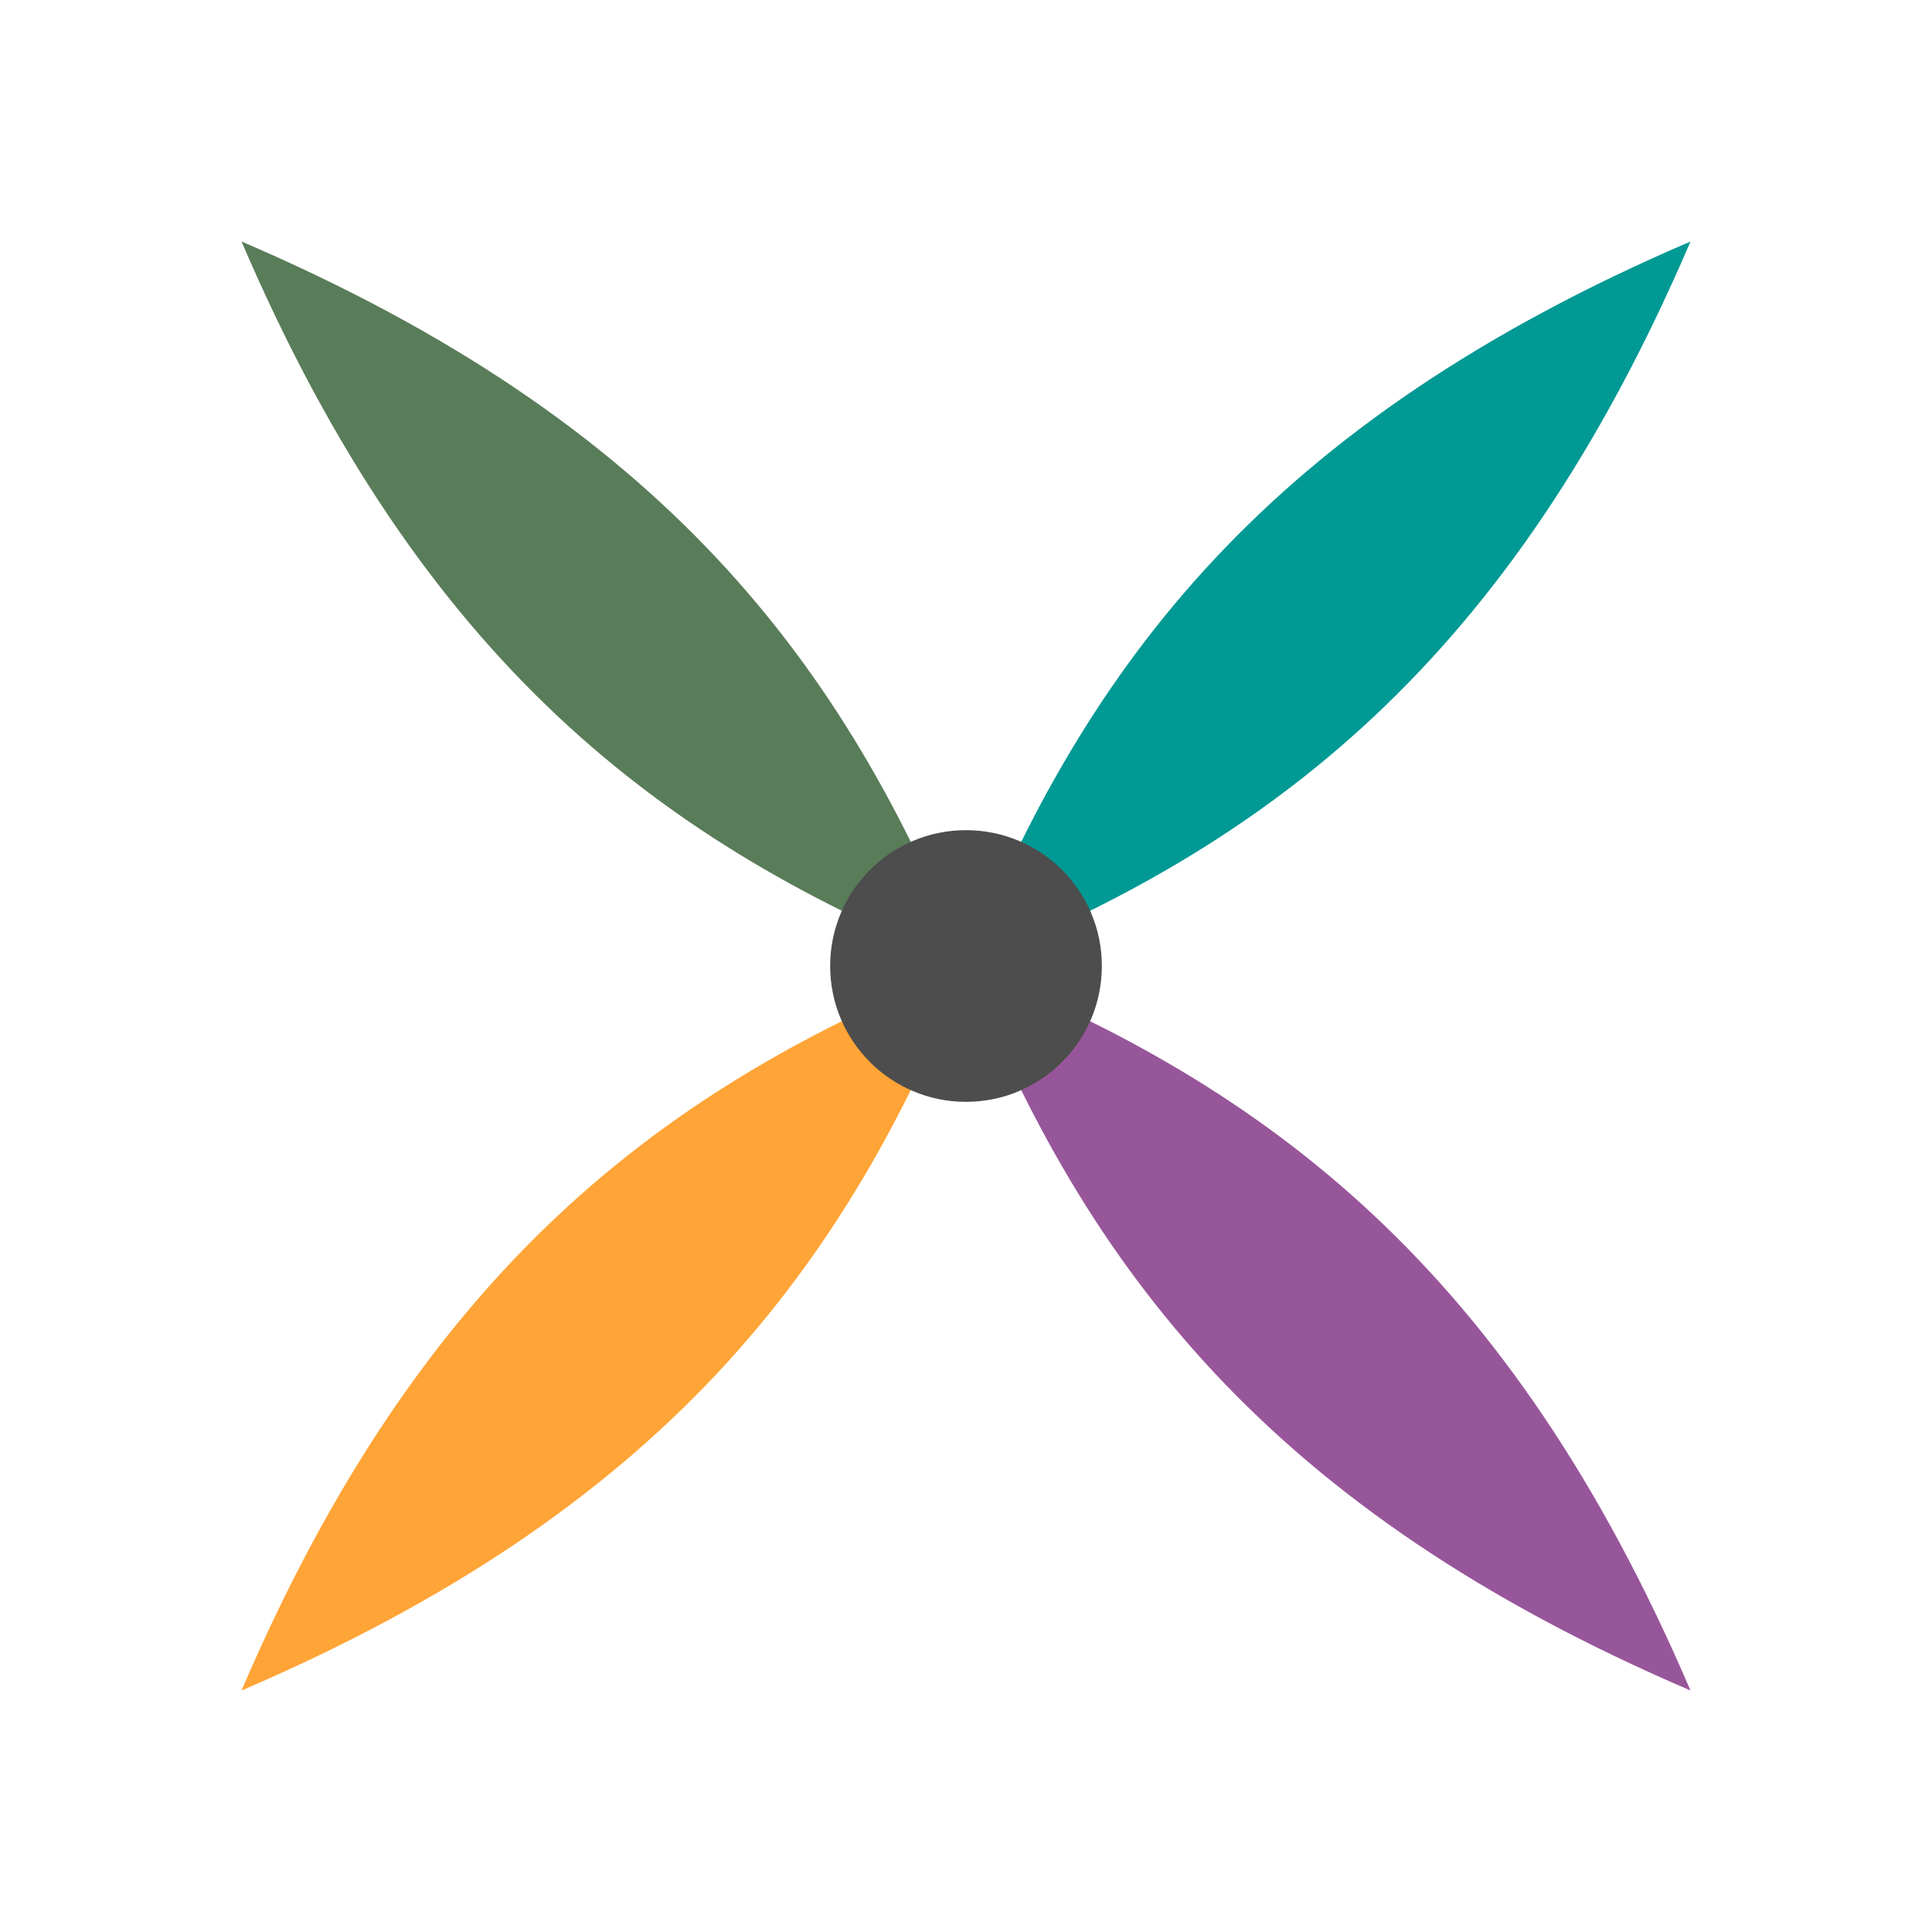
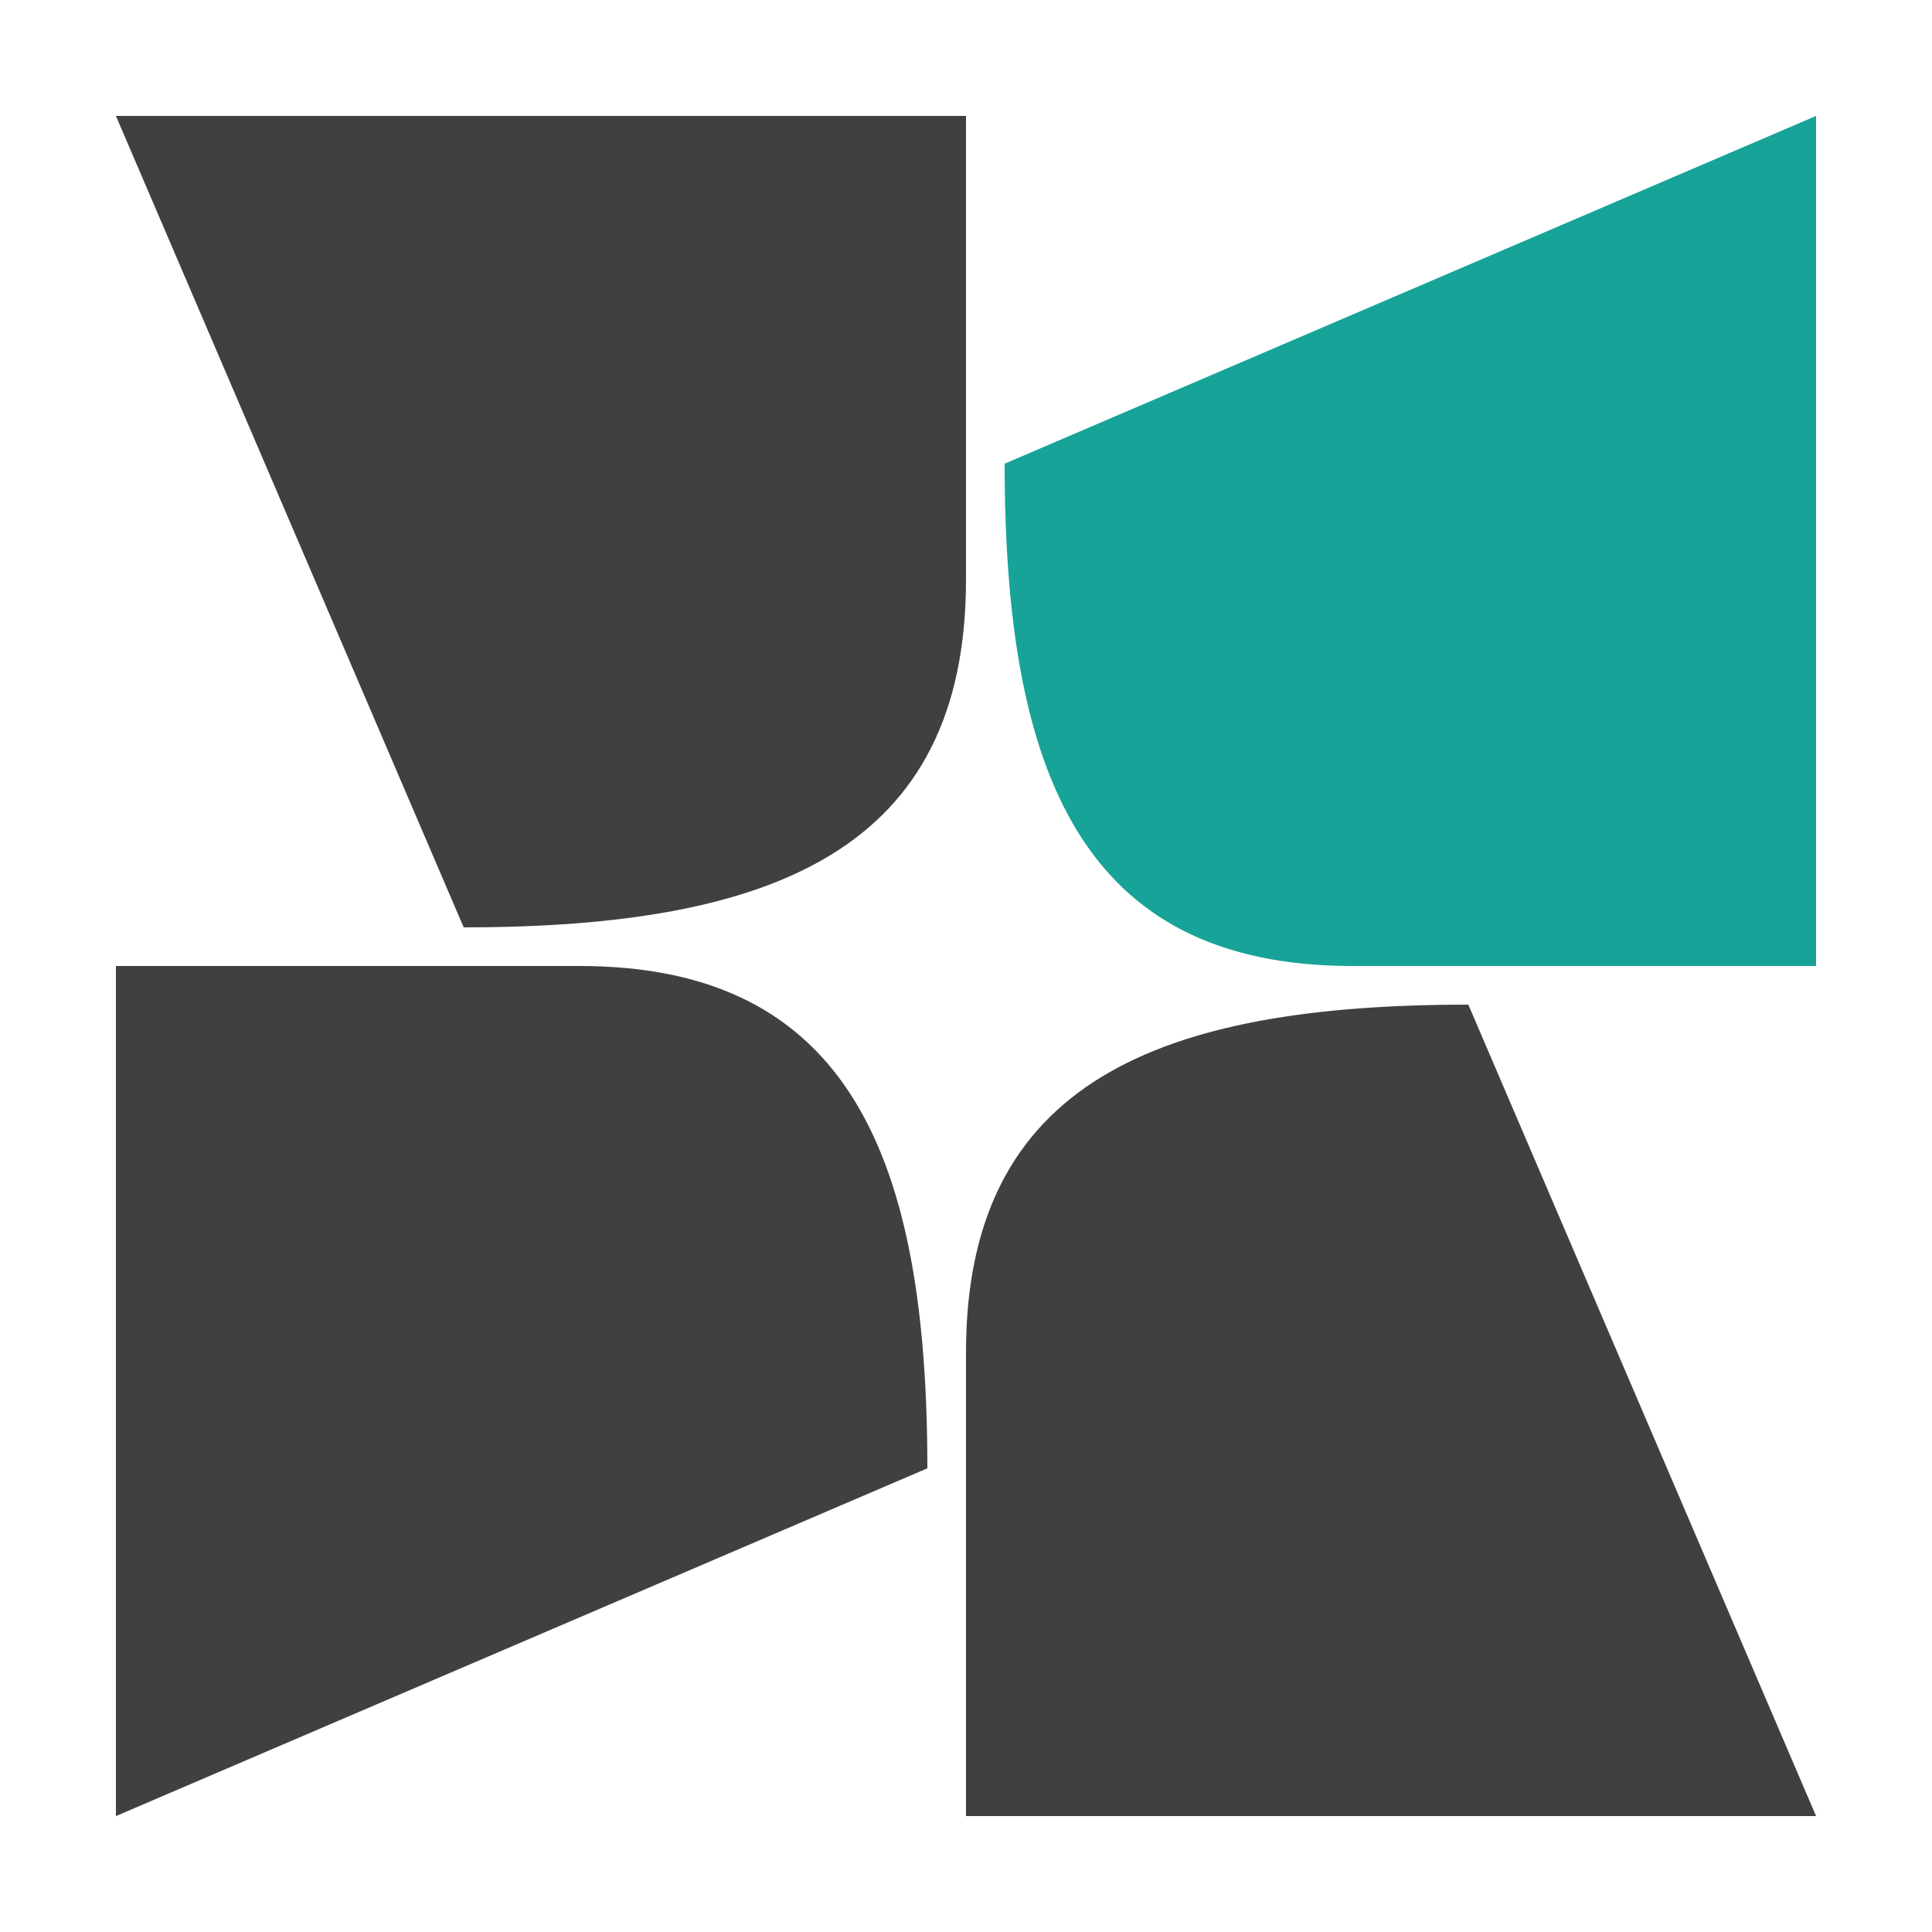
- <svg xmlns="http://www.w3.org/2000/svg" viewBox="0 0 64 64" role="img" aria-label="Dexterity">
-   <g transform="translate(32 32)">
-     <g>
-       <path d="M0 0 C 10 -4 18 -10 24 -24 C 10 -18 4 -10 0 0 Z" fill="#009994" />
-       <path d="M0 0 C 4 10 10 18 24 24 C 18 10 10 4 0 0 Z" fill="#98569A" />
-       <path d="M0 0 C -10 4 -18 10 -24 24 C -10 18 -4 10 0 0 Z" fill="#FFA436" />
-       <path d="M0 0 C -4 -10 -10 -18 -24 -24 C -18 -10 -10 -4 0 0 Z" fill="#597C59" />
-     </g>
-     <circle r="4.5" fill="#4D4D4D" />
-   </g>
+ <svg xmlns="http://www.w3.org/2000/svg" viewBox="0 0 100 100" role="img" aria-label="Dexterity">
+   <defs>
+     <path id="lf" d="M6 6 L50 6 L50 30 C 50 44, 40 48, 24 48 Z" />
+   </defs>
+   <use href="#lf" fill="#404040" />
+   <use href="#lf" fill="#17A398" transform="rotate(90 50 50)" />
+   <use href="#lf" fill="#404040" transform="rotate(180 50 50)" />
+   <use href="#lf" fill="#404040" transform="rotate(270 50 50)" />
</svg>
